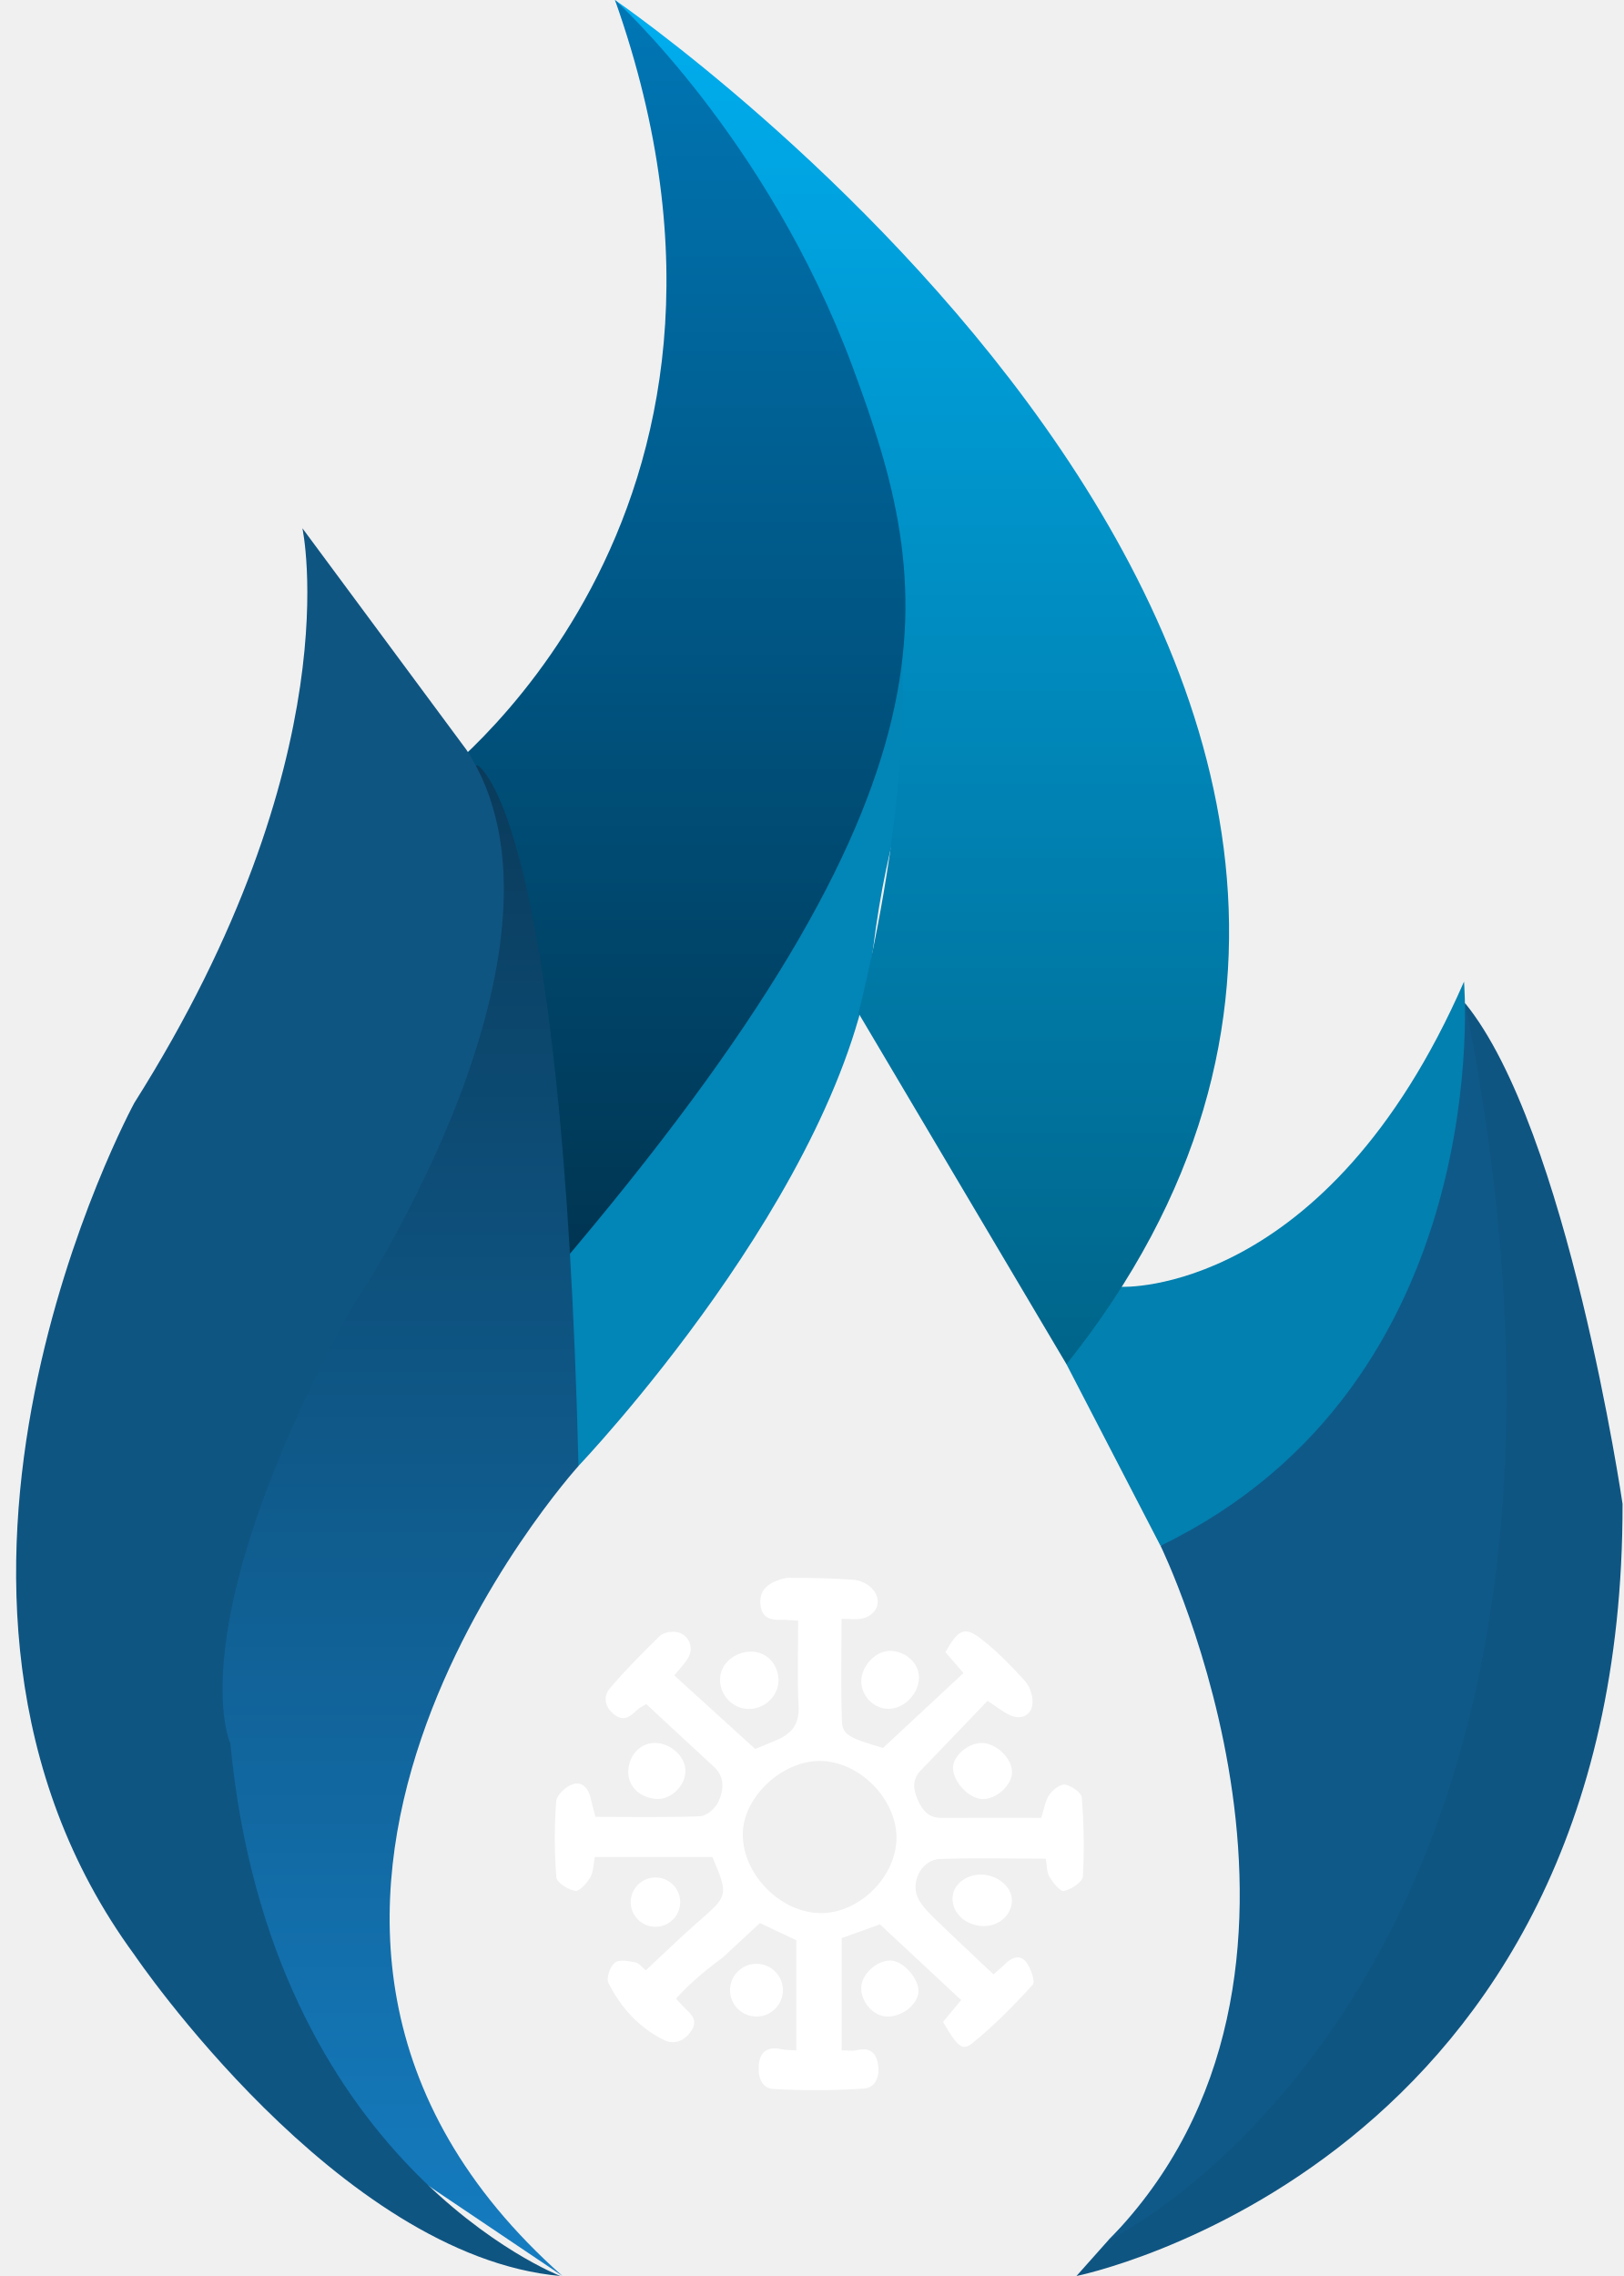
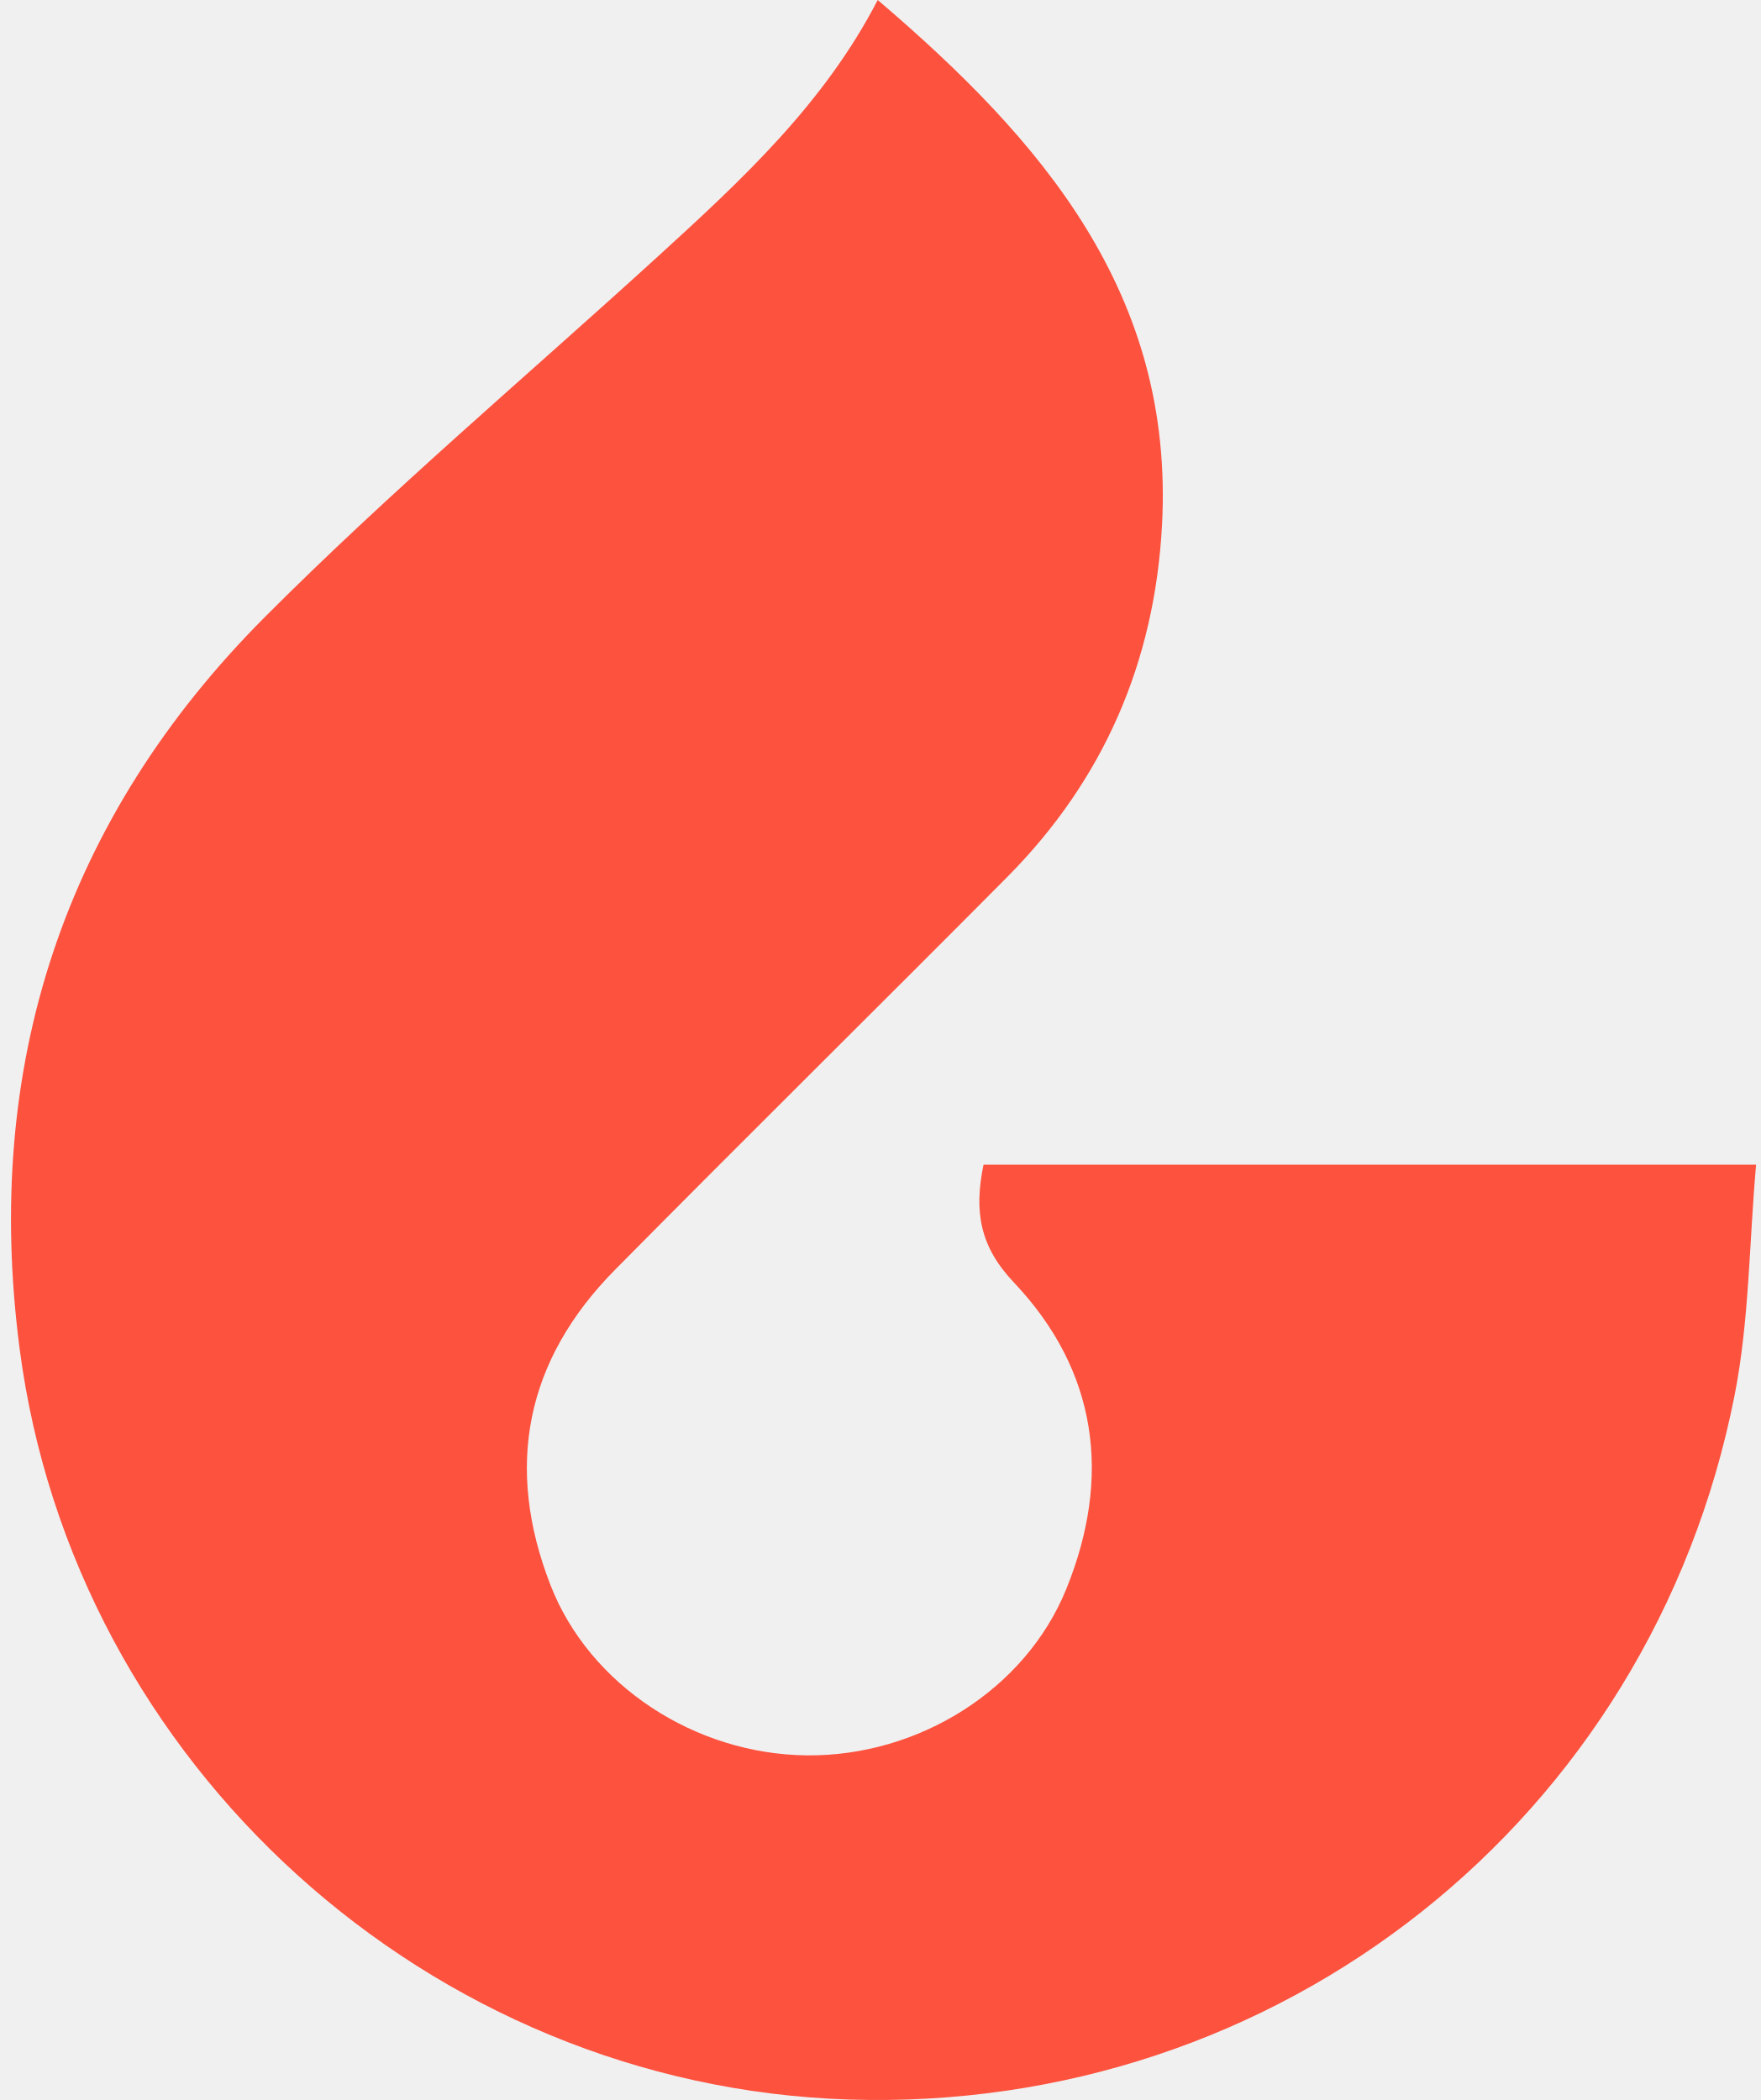
- <svg xmlns="http://www.w3.org/2000/svg" width="97" height="136" viewBox="0 0 97 136" fill="none">
-   <path d="M47.587 122.507V115.933C46.913 115.614 46.239 115.299 45.413 114.911C44.725 115.548 44.044 116.178 43.233 116.928C42.38 117.593 41.47 118.248 40.396 119.428C40.589 119.635 40.736 119.799 40.887 119.95C41.256 120.321 41.72 120.661 41.354 121.281C40.975 121.925 40.322 122.209 39.708 121.911C38.205 121.183 37.102 119.964 36.358 118.49C36.214 118.203 36.456 117.516 36.741 117.278C36.993 117.071 37.566 117.176 37.973 117.26C38.208 117.31 38.398 117.583 38.587 117.74C39.687 116.718 40.684 115.737 41.737 114.823C43.517 113.275 43.542 113.254 42.573 110.964H35.547C35.455 111.415 35.466 111.85 35.28 112.168C35.073 112.519 34.641 113.023 34.374 112.984C33.949 112.921 33.275 112.494 33.247 112.175C33.127 110.67 33.124 109.146 33.236 107.64C33.264 107.262 33.816 106.747 34.23 106.614C34.799 106.429 35.185 106.877 35.304 107.479C35.361 107.759 35.445 108.032 35.582 108.565C37.664 108.565 39.76 108.61 41.846 108.526C42.232 108.512 42.759 108.046 42.934 107.658C43.247 106.968 43.338 106.19 42.657 105.564C41.323 104.341 40.003 103.105 38.623 101.827C38.429 101.946 38.219 102.033 38.068 102.18C37.664 102.569 37.281 102.895 36.709 102.45C36.144 102.009 36.031 101.382 36.428 100.909C37.359 99.799 38.394 98.78 39.423 97.761C39.606 97.582 39.96 97.498 40.231 97.502C41.077 97.509 41.547 98.374 41.105 99.095C40.894 99.438 40.603 99.729 40.294 100.111C41.909 101.578 43.493 103.017 45.129 104.506C45.578 104.32 46.007 104.152 46.428 103.97C47.309 103.592 47.78 103.017 47.724 101.96C47.636 100.289 47.699 98.612 47.699 96.84C47.197 96.815 46.92 96.78 46.642 96.791C46.059 96.812 45.582 96.675 45.463 96.02C45.347 95.376 45.578 94.858 46.172 94.567C46.477 94.416 46.832 94.28 47.166 94.28C48.451 94.28 49.736 94.304 51.017 94.399C51.39 94.427 51.828 94.63 52.088 94.896C52.773 95.593 52.45 96.525 51.484 96.721C51.154 96.787 50.8 96.731 50.291 96.731C50.291 98.819 50.241 100.836 50.315 102.849C50.343 103.665 50.74 103.847 52.766 104.45C54.304 103.017 55.912 101.522 57.577 99.971C57.148 99.473 56.818 99.092 56.498 98.72C57.303 97.306 57.661 97.151 58.739 98.013C59.648 98.734 60.466 99.578 61.246 100.44C61.527 100.752 61.706 101.266 61.706 101.69C61.709 102.447 61.067 102.811 60.371 102.496C59.964 102.31 59.606 102.019 59.013 101.634C57.692 103.01 56.369 104.397 55.034 105.777C54.504 106.327 54.564 106.905 54.845 107.546C55.122 108.183 55.491 108.631 56.263 108.624C58.24 108.61 60.217 108.621 62.222 108.621C62.401 108.085 62.464 107.595 62.714 107.234C62.917 106.94 63.384 106.586 63.661 106.639C64.041 106.709 64.624 107.118 64.648 107.42C64.771 108.982 64.806 110.561 64.711 112.126C64.69 112.459 64.023 112.893 63.584 112.995C63.363 113.047 62.928 112.498 62.71 112.144C62.545 111.871 62.569 111.482 62.496 111.062C60.336 111.062 58.247 111.006 56.165 111.083C55.027 111.125 54.336 112.578 54.929 113.552C55.196 113.993 55.579 114.375 55.954 114.739C57.039 115.79 58.145 116.819 59.371 117.978C59.571 117.8 59.855 117.565 60.119 117.306C60.515 116.917 61.014 116.812 61.334 117.253C61.6 117.621 61.888 118.402 61.713 118.595C60.589 119.835 59.406 121.039 58.103 122.09C57.506 122.573 57.222 122.3 56.355 120.819C56.692 120.412 57.05 119.982 57.44 119.512C55.831 118.013 54.262 116.55 52.584 114.988C51.881 115.24 51.137 115.506 50.298 115.807V122.517C50.642 122.517 50.93 122.57 51.193 122.507C51.913 122.335 52.338 122.598 52.464 123.302C52.59 124.012 52.359 124.751 51.628 124.8C49.834 124.923 48.019 124.927 46.221 124.825C45.466 124.783 45.273 124.019 45.35 123.333C45.441 122.521 45.958 122.275 46.73 122.454C46.951 122.507 47.187 122.489 47.58 122.517L47.587 122.507ZM53.574 109.826C53.584 107.483 51.334 105.224 48.995 105.224C46.688 105.224 44.388 107.416 44.388 109.612C44.388 112.042 46.691 114.336 49.1 114.315C51.397 114.294 53.563 112.119 53.574 109.822V109.826Z" fill="white" />
-   <path d="M44.785 102.117C43.83 102.135 43.022 101.33 43.029 100.363C43.033 99.445 43.861 98.699 44.883 98.692C45.779 98.685 46.488 99.403 46.523 100.345C46.558 101.277 45.747 102.103 44.788 102.117H44.785Z" fill="white" />
-   <path d="M53.244 98.647C54.206 98.699 54.961 99.449 54.915 100.303C54.859 101.326 53.911 102.194 52.949 102.103C52.13 102.026 51.46 101.273 51.47 100.443C51.484 99.508 52.38 98.601 53.244 98.647Z" fill="white" />
-   <path d="M40.961 105.836C40.951 106.698 40.115 107.524 39.283 107.496C38.293 107.461 37.548 106.785 37.545 105.91C37.538 104.94 38.219 104.166 39.093 104.148C40.059 104.127 40.972 104.95 40.961 105.836Z" fill="white" />
-   <path d="M54.887 119.008C54.852 119.775 53.914 120.518 53.005 120.497C52.173 120.475 51.397 119.572 51.47 118.703C51.537 117.884 52.492 117.078 53.3 117.156C54.03 117.226 54.919 118.262 54.887 119.008Z" fill="white" />
-   <path d="M58.781 115.092C57.734 115.082 56.902 114.333 56.923 113.418C56.941 112.638 57.689 112.018 58.616 112.014C59.567 112.014 60.438 112.708 60.47 113.499C60.505 114.378 59.736 115.099 58.781 115.089V115.092Z" fill="white" />
-   <path d="M60.48 105.907C60.463 106.688 59.522 107.532 58.7 107.5C57.889 107.472 56.938 106.449 56.952 105.619C56.962 104.923 57.833 104.163 58.637 104.149C59.518 104.135 60.494 105.066 60.477 105.903L60.48 105.907Z" fill="white" />
-   <path d="M39.17 115.134C39.987 115.134 40.649 114.474 40.649 113.66C40.649 112.846 39.987 112.186 39.17 112.186C38.354 112.186 37.692 112.846 37.692 113.66C37.692 114.474 38.354 115.134 39.17 115.134Z" fill="white" />
-   <path d="M45.206 120.496C46.079 120.496 46.786 119.791 46.786 118.92C46.786 118.05 46.079 117.344 45.206 117.344C44.334 117.344 43.626 118.05 43.626 118.92C43.626 119.791 44.334 120.496 45.206 120.496Z" fill="white" />
-   <path d="M66.242 133.853L64.329 136C64.329 136 97.022 129.444 96.963 89.863C96.963 89.863 93.676 67.45 87.549 59.938L82.738 96.419L72.696 127.416L66.242 133.853Z" fill="#0F5582" />
-   <path d="M69.353 92.364C69.353 92.364 81.843 117.936 66.246 133.853C66.246 133.853 99.118 118.115 87.552 59.938C87.552 59.938 86.804 78.657 69.353 92.367V92.364Z" fill="#0F5989" />
-   <path d="M34.567 87.598C34.567 87.598 50.403 71.001 52.169 56.734C53.935 42.467 58.623 40.758 58.623 40.758L52.706 31.561L33.342 65.654L27.246 77.459L34.567 87.594V87.598Z" fill="#0285B7" />
-   <path d="M67.036 76.892C67.036 76.892 79.273 77.462 87.489 58.656C87.489 58.656 89.55 82.59 69.35 92.367L63.732 81.518L63.015 76.006L67.036 76.895V76.892Z" fill="#0280AF" />
-   <path d="M36.748 0C36.748 0 96.246 40.757 63.732 81.518L51.302 60.537C51.302 60.537 56.92 39.195 51.779 30.731L36.748 0.004V0Z" fill="url(#paint0_linear_4314_310)" />
-   <path d="M25.634 46.942C25.634 46.942 47.776 31.116 36.751 0C36.751 0 45.852 8.205 50.944 21.905C55.902 35.252 58.18 46.672 33.138 76.002L25.638 46.942H25.634Z" fill="url(#paint1_linear_4314_310)" />
-   <path d="M28.559 45.748C28.559 45.748 33.612 48.374 34.571 87.598C34.571 87.598 9.827 114.9 33.615 136L18.556 125.865L6.961 98.174L12.818 73.407L25.367 45.744H28.563L28.559 45.748Z" fill="url(#paint2_linear_4314_310)" />
-   <path d="M18.071 31.564C18.071 31.564 21.059 45.275 8.029 65.899C8.029 65.899 -7.87 95.106 8.029 116.805C8.029 116.805 20.22 134.806 33.489 136C33.489 136 16.157 129.325 13.766 104.17C13.766 104.17 10.539 97.376 21.059 78.062C21.537 77.466 35.403 56.244 27.871 44.799L18.071 31.564Z" fill="#0F5582" />
-   <defs>
-     <linearGradient id="paint0_linear_4314_310" x1="55.099" y1="0" x2="55.099" y2="81.518" gradientUnits="userSpaceOnUse">
-       <stop stop-color="#00AEEF" />
-       <stop offset="1" stop-color="#006489" />
-     </linearGradient>
-     <linearGradient id="paint1_linear_4314_310" x1="39.871" y1="0" x2="39.871" y2="76.002" gradientUnits="userSpaceOnUse">
-       <stop stop-color="#0077B6" />
-       <stop offset="1" stop-color="#003450" />
-     </linearGradient>
-     <linearGradient id="paint2_linear_4314_310" x1="20.766" y1="45.744" x2="20.766" y2="136" gradientUnits="userSpaceOnUse">
-       <stop stop-color="#0A3B5B" />
-       <stop offset="1" stop-color="#157DC1" />
-     </linearGradient>
-   </defs>
+ <svg xmlns="http://www.w3.org/2000/svg" width="114" height="136" fill="none">
+   <path fill="#FC523E" d="M56.831 0c10.67 9.103 19.205 19.031 18.408 34.003-.472 8.863-3.774 16.502-10.03 22.802-8.439 8.499-16.967 16.908-25.385 25.426-5.797 5.864-7.163 12.762-4.177 20.432 2.528 6.492 9.37 10.954 16.611 11.018 7.207.065 14.132-4.241 16.785-10.779 2.942-7.248 2.035-14.115-3.4-19.852-2.207-2.331-2.585-4.593-1.961-7.624h50.022c-.449 5.076-.44 10.111-1.396 14.956-5.429 27.476-29.493 46.487-57.377 45.587-27.08-.874-50.161-21.677-53.665-48.659-2.373-18.283 2.876-34.306 15.889-47.355C25.278 31.809 34.1 24.36 42.61 16.598 48.006 11.674 53.365 6.72 56.83 0" />
</svg>
